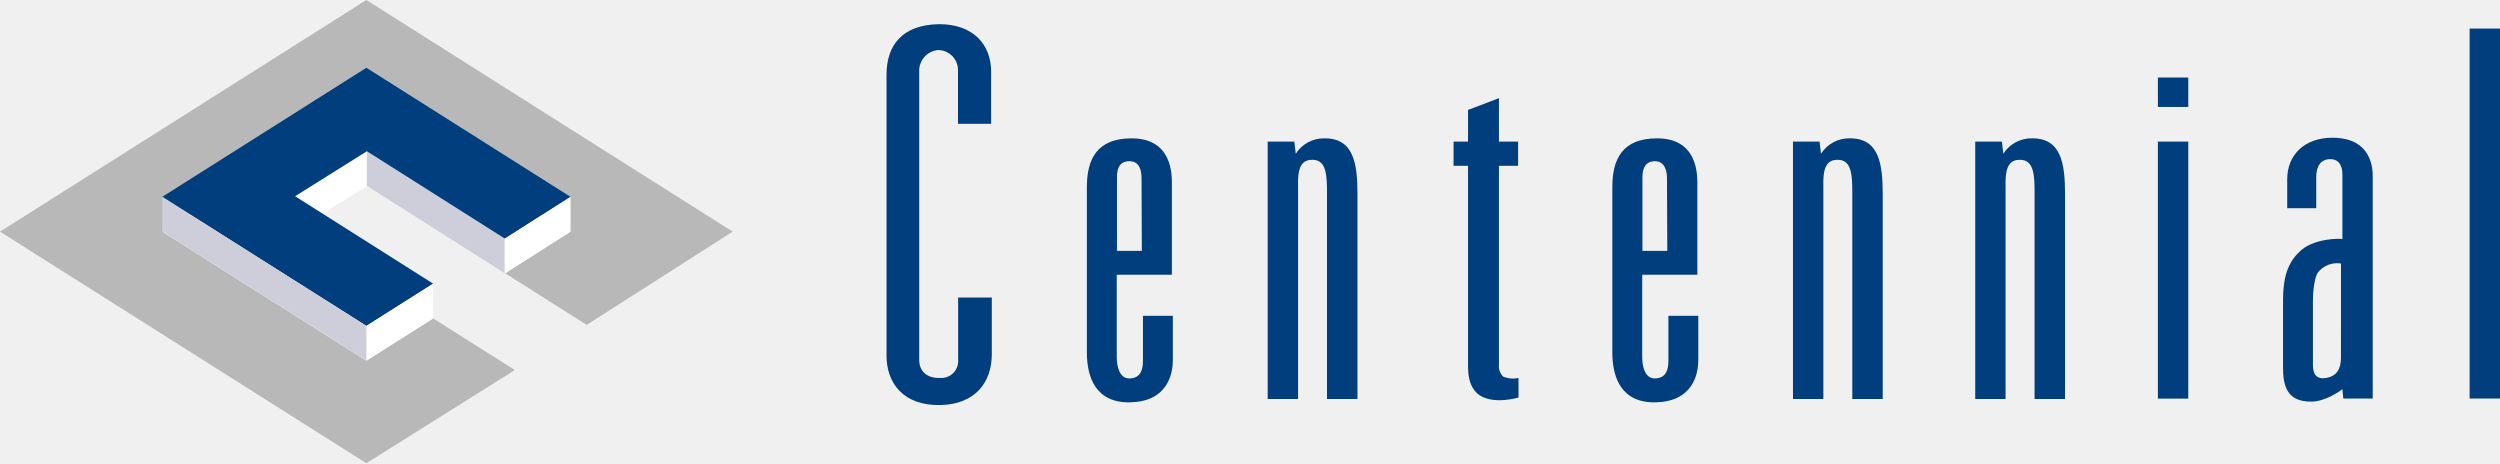
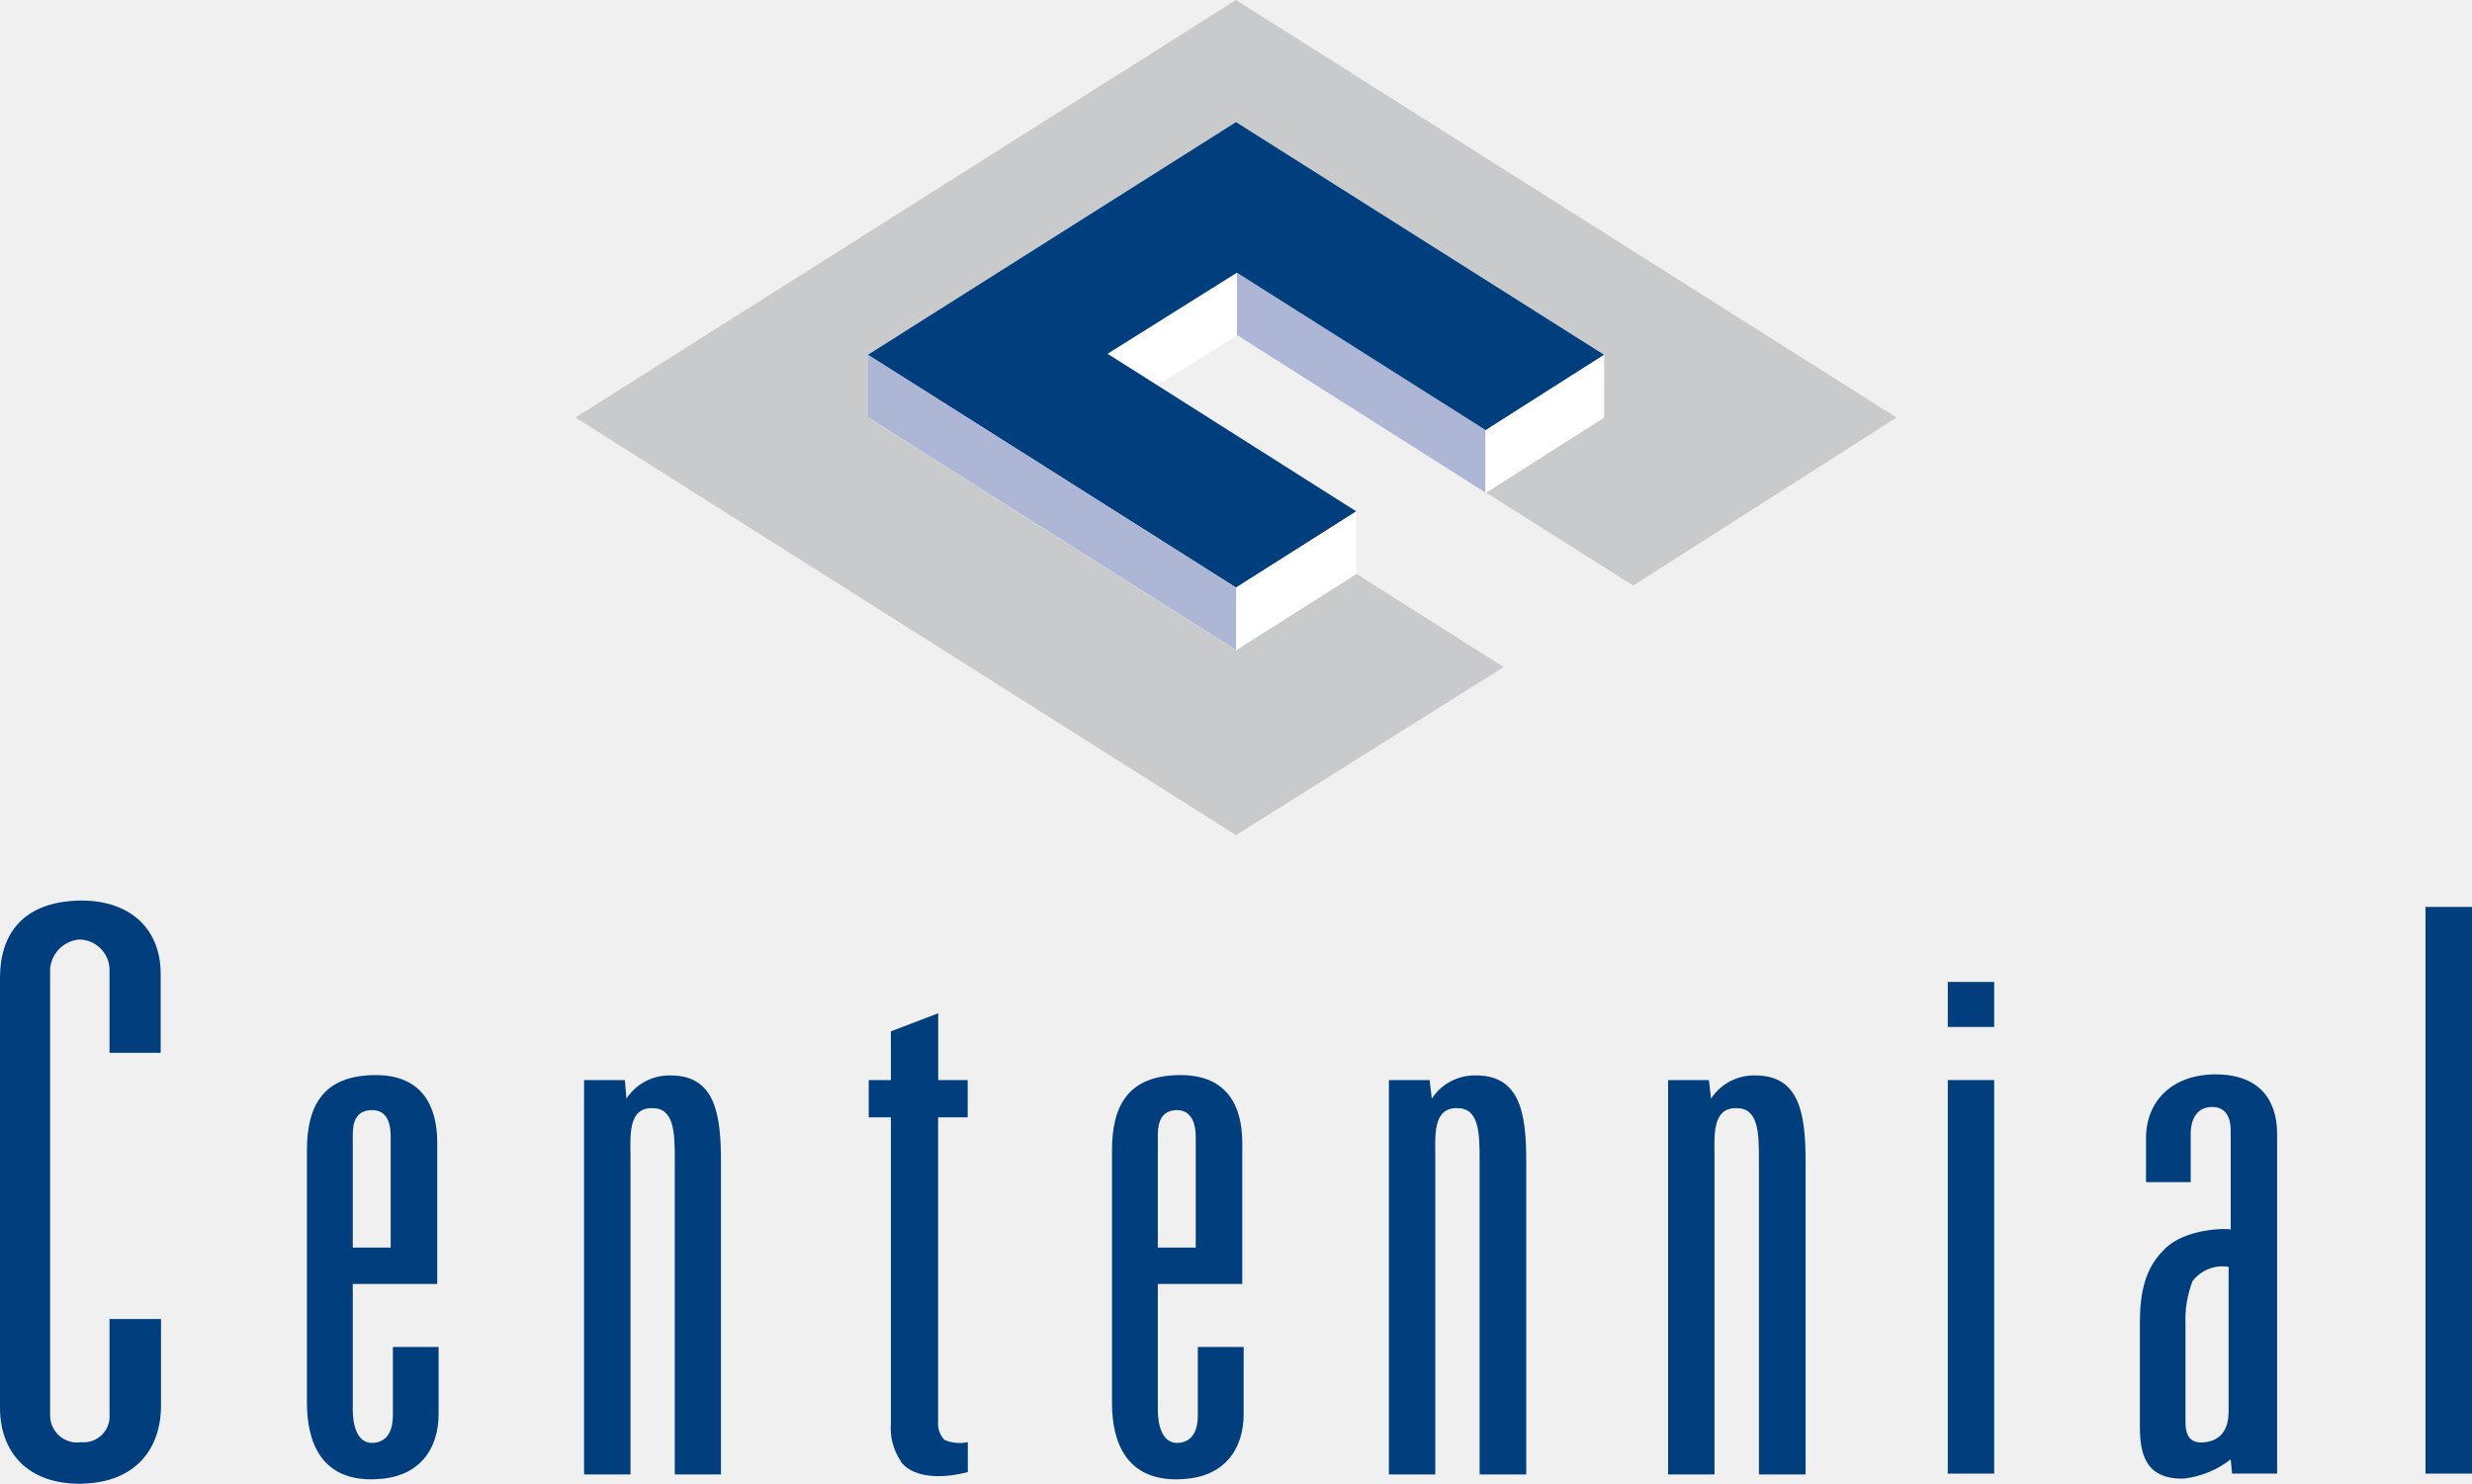
- <svg xmlns="http://www.w3.org/2000/svg" id="Layer_1" data-name="Layer 1" viewBox="0 0 603.09 111.75">
+ <svg xmlns="http://www.w3.org/2000/svg" id="Layer_1" data-name="Layer 1" viewBox="0 0 213.1 127.92">
  <defs>
-     <style>.cls-1{fill:#003e7e;}.cls-2{fill:#b8b8b9;}.cls-3{fill:#fff;}.cls-4{fill:#cdceda;}</style>
+     <style>.cls-1{fill:#003e7e;}.cls-2{fill:#c9cacc;}.cls-3{fill:#fff;}.cls-4{fill:#adb6d4;}</style>
  </defs>
-   <path class="cls-1" d="M226.93,100.71c-8.79.22-13.07-5.07-13.07-11.95V21c0-6.76,3.49-12.05,12.73-12.17,8.11,0,12.51,4.84,12.51,11.49V32.87h-8V20.14a4.84,4.84,0,0,0-4.73-5.07,5,5,0,0,0-4.62,5.29V89.89c0,2.48,1.7,4.4,5,4.28a4.07,4.07,0,0,0,4.39-4.39v-15h8.12V88.43c0,6.76-3.95,12.06-12.29,12.28" transform="translate(0 -3)" />
-   <path class="cls-1" d="M275.38,46.06c0-1.91-.45-4.17-2.93-4.17s-3,1.91-3,3.83v17.8h6Zm-2.59,54c-8.34.23-10.6-5.86-10.6-12.05V48.2c0-6.76,2.37-11.83,10.82-11.83,7.44,0,9.69,5.07,9.69,10.59V69.28h-13.3V89.11c0,2.36.68,5.29,3.16,5.18,2.7-.11,3.16-2.25,3.16-4.28V79.19h7.21v10.6c0,5.52-3,10.14-10.14,10.25" transform="translate(0 -3)" />
-   <path class="cls-1" d="M320.12,99.25V49.55c0-4.16-.11-8-3.49-8-3.95-.11-3.49,4.51-3.49,7.78V99.25h-7.33V37.16h6.43l.34,2.93a8.05,8.05,0,0,1,7-3.72c7,0,7.89,6.12,7.89,13.52V99.25Z" transform="translate(0 -3)" />
-   <path class="cls-1" d="M446.84,99.25V49.55c0-4.16-.11-8-3.49-8-3.95-.11-3.49,4.51-3.49,7.78V99.25h-7.33V37.16h6.42l.34,2.93a8.05,8.05,0,0,1,7-3.72c7,0,7.89,6.12,7.89,13.52V99.25Z" transform="translate(0 -3)" />
-   <path class="cls-1" d="M490.81,99.25V49.55c0-4.16-.11-8-3.49-8-3.95-.11-3.5,4.51-3.5,7.78V99.25H476.5V37.16h6.43l.34,2.93a8.05,8.05,0,0,1,7-3.72c7,0,7.89,6.12,7.89,13.52V99.25Z" transform="translate(0 -3)" />
-   <path class="cls-1" d="M355.72,97.22c-1.24-1.58-1.58-3.61-1.58-6V43h-3.49V37.16h3.49l0-7.64,7.46-2.84V37.16h4.62V43h-4.62V90.91a3.62,3.62,0,0,0,1,2.93,6.13,6.13,0,0,0,3.72.33v4.74c-5.3,1.35-9,.45-10.59-1.69" transform="translate(0 -3)" />
-   <path class="cls-1" d="M402.14,46.06c0-1.91-.57-4.17-2.93-4.17s-3,1.91-3,3.83v17.8h6Zm-2.6,54c-8.34.23-10.59-5.86-10.59-12.05V48.2c0-6.76,2.36-11.83,10.82-11.83,7.44,0,9.69,5.07,9.69,10.59V69.28h-13.3V89.11c0,2.36.68,5.29,3.16,5.18,2.7-.11,3.16-2.25,3.16-4.28V79.19h7.21v10.6c0,5.52-3,10.14-10.14,10.25" transform="translate(0 -3)" />
-   <path class="cls-1" d="M520.56,37.16h7.33v62h-7.33Zm0-15.46h7.33v7.1h-7.33Z" transform="translate(0 -3)" />
-   <path class="cls-1" d="M564.73,66.57a5.91,5.91,0,0,0-5.64,2.25c-.67,1.13-1.13,4.06-1.13,6.77V90.91c0,1.69.34,3.72,3.15,3.27s3.61-2.47,3.61-4.85Zm.56,32.57-.22-2.26c-.23.23-4.06,3-7.44,3-6.09.11-6.88-4.06-6.88-8.22V75.36c0-4.62.79-8.57,3.84-11.5,3.27-3.5,10.37-3.38,10.48-3.16V45c0-1.8-.68-3.61-2.93-3.61s-3.38,1.69-3.38,4.28v7.55h-7v-7c0-5.75,4.05-10,10.94-10s9.69,4.05,9.69,9.35V99.14Z" transform="translate(0 -3)" />
-   <rect class="cls-1" x="595.76" y="6.89" width="7.33" height="89.25" />
-   <polygon class="cls-2" points="70.41 55.26 87.74 44.36 141.53 78.37 176.75 55.88 88.38 0 0 55.88 88.38 111.75 124.2 89.27 70.41 55.26" />
-   <polygon class="cls-3" points="71.19 55.73 88.5 44.88 121.79 65.97 137.63 55.88 88.38 24.74 39.13 55.88 88.38 87.01 104.48 76.82 71.19 55.73" />
-   <polygon class="cls-4" points="121.78 65.94 88.5 44.84 88.5 36.47 121.78 57.57 121.78 65.94" />
-   <polygon class="cls-1" points="71.19 47.34 88.5 36.49 121.79 57.57 137.63 47.49 88.38 16.35 39.13 47.49 88.38 78.62 104.48 68.43 71.19 47.34" />
-   <polygon class="cls-3" points="88.4 86.99 104.48 76.81 104.48 68.44 88.4 78.63 88.4 86.99" />
-   <polygon class="cls-4" points="88.4 86.99 39.14 55.85 39.14 47.48 88.4 78.63 88.4 86.99" />
-   <polygon class="cls-3" points="121.77 65.95 137.64 55.85 137.64 47.48 121.77 57.58 121.77 65.95" />
+   <path class="cls-1" d="M7.16,128c-4.82.12-7.16-2.78-7.16-6.54V84.38c0-3.7,1.91-6.6,7-6.66,4.44,0,6.85,2.65,6.85,6.29v6.84H9.44v-7a2.64,2.64,0,0,0-2.59-2.77A2.75,2.75,0,0,0,4.32,84v38.06A2.33,2.33,0,0,0,7,124.42,2.23,2.23,0,0,0,9.44,122v-8.2h4.44v7.46c0,3.7-2.16,6.6-6.72,6.73" transform="translate(0 -0.08)" />
+   <path class="cls-1" d="M33.68,98.07c0-1-.24-2.28-1.6-2.28s-1.67,1-1.67,2.1v9.75h3.27V98.07m-1.42,29.55c-4.56.13-5.8-3.2-5.8-6.59V99.25c0-3.71,1.3-6.48,5.93-6.48,4.07,0,5.3,2.77,5.3,5.8v12.21H30.41v10.86c0,1.29.37,2.9,1.73,2.84s1.73-1.24,1.73-2.34v-5.93h3.94V122c0,3-1.66,5.55-5.55,5.61" transform="translate(0 -0.08)" />
+   <path class="cls-1" d="M58.17,127.19V100c0-2.28-.06-4.38-1.91-4.38-2.16-.07-1.91,2.46-1.91,4.25v27.33h-4v-34h3.52L54,94.8a4.42,4.42,0,0,1,3.82-2c3.83,0,4.33,3.35,4.33,7.4v27h-4" transform="translate(0 -0.08)" />
+   <path class="cls-1" d="M127.55,127.19V100c0-2.28-.06-4.38-1.91-4.38-2.16-.07-1.91,2.46-1.91,4.25v27.33h-4v-34h3.51l.19,1.6a4.41,4.41,0,0,1,3.82-2c3.83,0,4.32,3.35,4.32,7.4v27h-4" transform="translate(0 -0.08)" />
+   <path class="cls-1" d="M151.63,127.19V100c0-2.28-.06-4.38-1.91-4.38-2.17-.07-1.92,2.46-1.92,4.25v27.33h-4v-34h3.52l.18,1.6a4.43,4.43,0,0,1,3.83-2c3.82,0,4.32,3.35,4.32,7.4v27h-4" transform="translate(0 -0.08)" />
+   <path class="cls-1" d="M77.67,126.08a5.08,5.08,0,0,1-.87-3.27V96.41H74.89V93.2H76.8V89l4.08-1.56V93.2h2.54v3.21H80.87v26.22a2,2,0,0,0,.56,1.6,3.39,3.39,0,0,0,2,.19V127c-2.9.74-4.94.25-5.8-.93" transform="translate(0 -0.08)" />
+   <path class="cls-1" d="M103.08,98.07c0-1-.31-2.28-1.61-2.28s-1.66,1-1.66,2.1v9.75h3.27V98.07m-1.42,29.55c-4.57.13-5.8-3.2-5.8-6.59V99.25c0-3.71,1.29-6.48,5.92-6.48,4.07,0,5.31,2.77,5.31,5.8v12.21H99.81v10.86c0,1.29.37,2.9,1.73,2.84s1.72-1.24,1.72-2.34v-5.93h3.95V122c0,3-1.66,5.55-5.55,5.61" transform="translate(0 -0.08)" />
+   <path class="cls-1" d="M167.91,93.2h4v33.93h-4Zm0-8.46h4v3.88h-4Z" transform="translate(0 -0.08)" />
+   <path class="cls-1" d="M192.1,109.3a3.25,3.25,0,0,0-3.09,1.23,9.21,9.21,0,0,0-.61,3.71v8.39c0,.92.18,2,1.72,1.79s2-1.36,2-2.66V109.3m.3,17.83-.12-1.23a8,8,0,0,1-4.07,1.66c-3.33.06-3.76-2.22-3.76-4.5v-8.94c0-2.54.43-4.7,2.09-6.3,1.8-1.91,5.68-1.85,5.74-1.73V97.52c0-1-.37-2-1.6-2s-1.85.93-1.85,2.35V102H185V98.2c0-3.15,2.22-5.49,6-5.49s5.3,2.22,5.3,5.12v29.3Z" transform="translate(0 -0.08)" />
+   <rect class="cls-1" x="209.09" y="78.19" width="4.01" height="48.86" />
+   <polyline class="cls-2" points="94.97 35.6 106.14 28.58 140.79 50.49 163.49 36 106.55 0 49.61 36 106.55 72 129.63 57.51 94.97 35.6" />
+   <polyline class="cls-3" points="95.48 35.91 106.63 28.92 128.08 42.5 138.28 36 106.55 15.94 74.82 36 106.55 56.06 116.92 49.49 95.48 35.91" />
+   <polyline class="cls-4" points="128.07 42.48 106.63 28.89 106.63 23.5 128.07 37.09 128.07 42.48" />
+   <polyline class="cls-1" points="95.48 30.5 106.63 23.51 128.08 37.09 138.28 30.59 106.55 10.53 74.82 30.59 106.55 50.66 116.92 44.09 95.48 30.5" />
+   <polyline class="cls-3" points="106.56 56.05 116.92 49.48 116.92 44.09 106.56 50.66 106.56 56.05" />
+   <polyline class="cls-4" points="106.56 56.05 74.83 35.99 74.83 30.59 106.56 50.66 106.56 56.05" />
+   <polyline class="cls-3" points="128.06 42.49 138.29 35.98 138.29 30.59 128.06 37.1 128.06 42.49" />
</svg>
